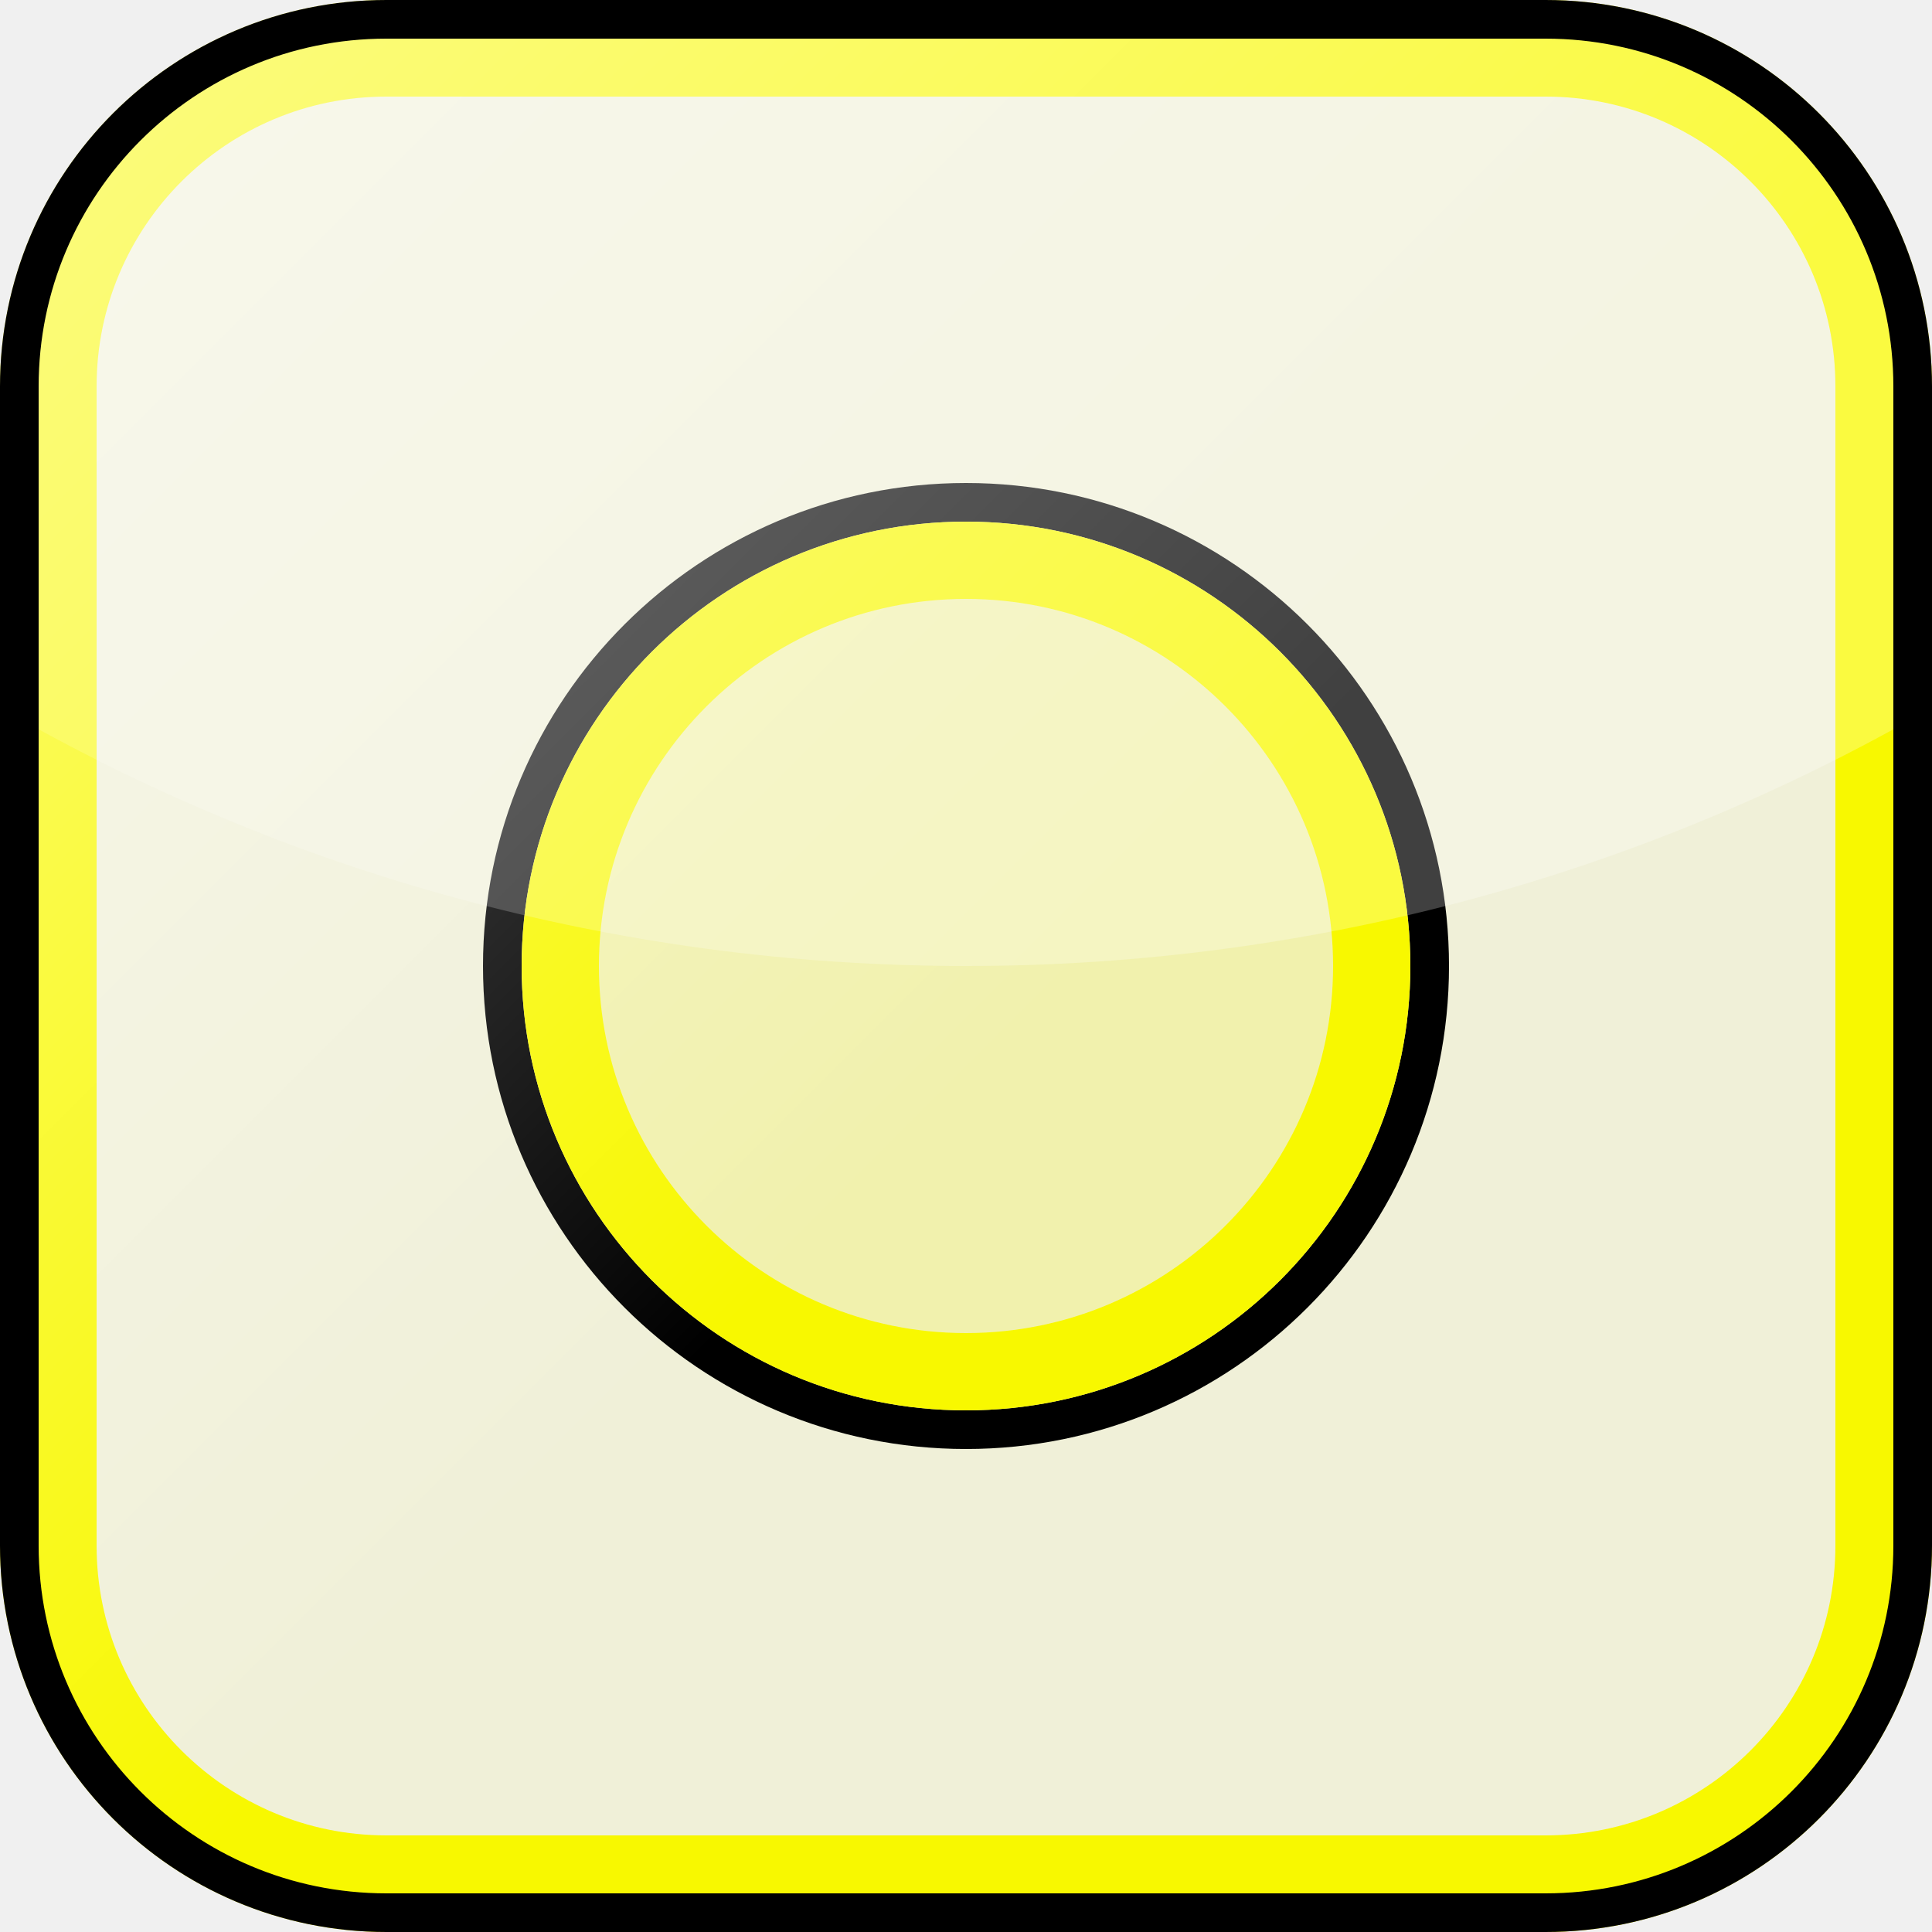
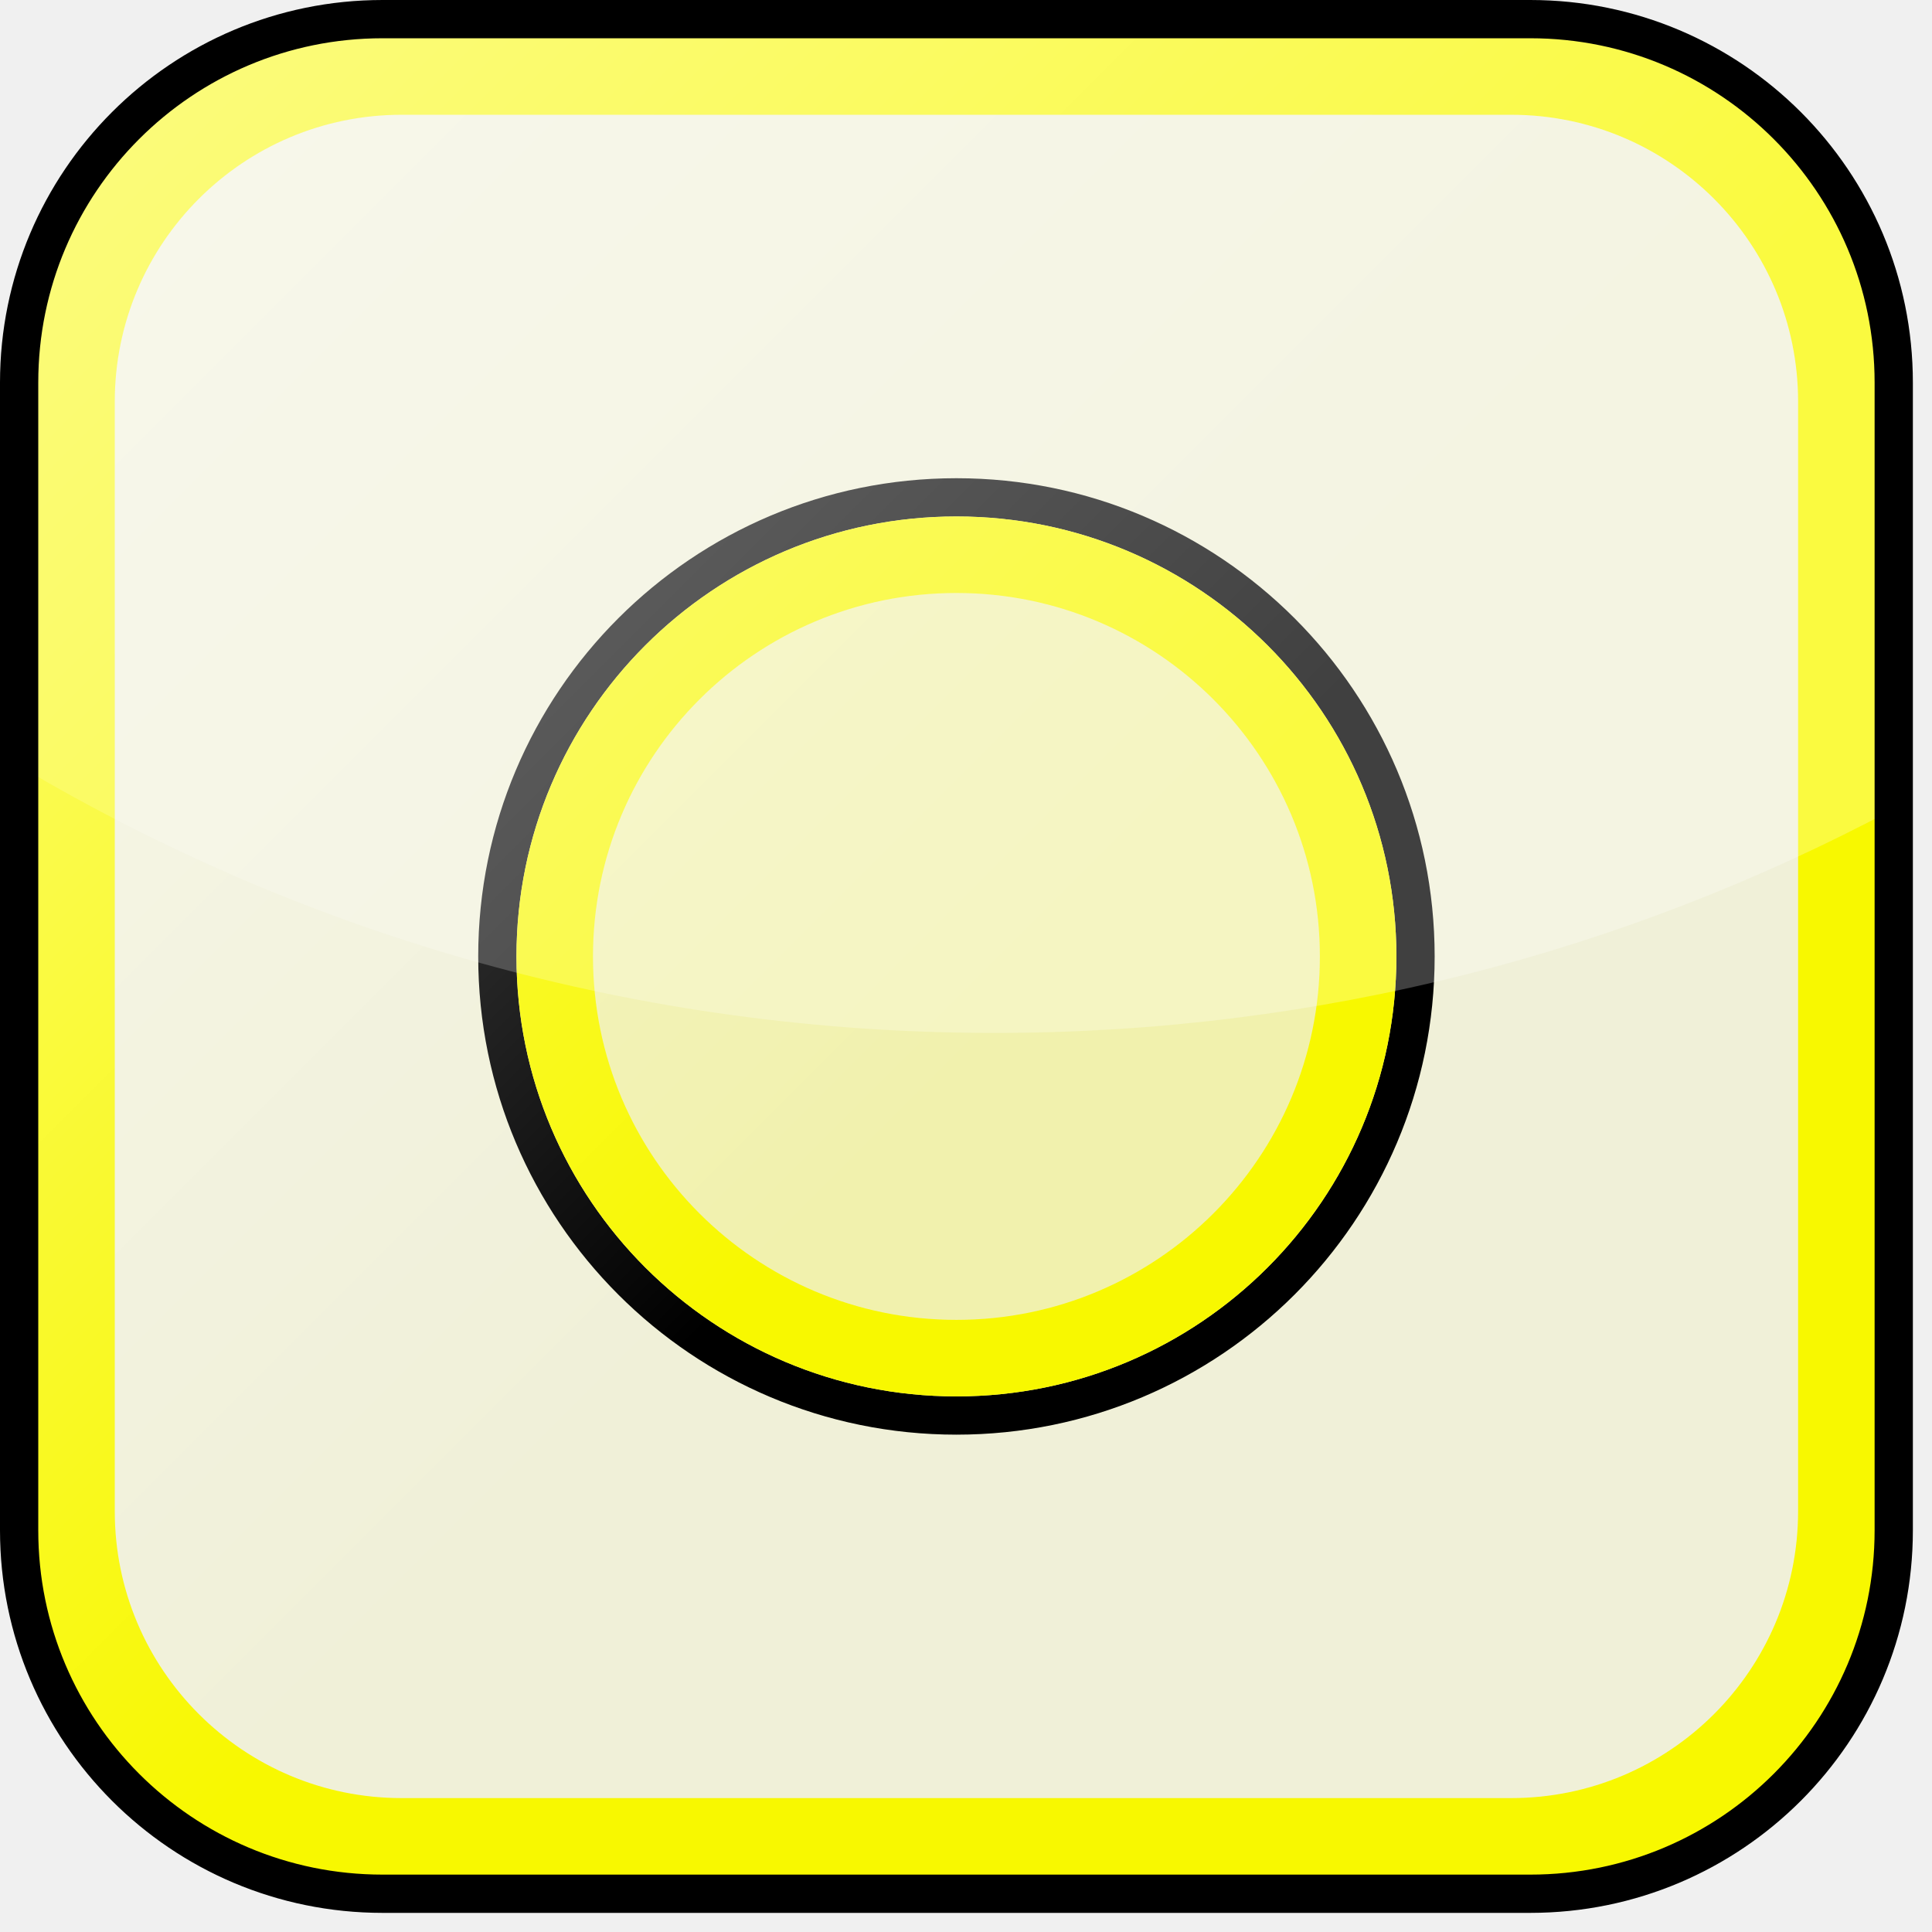
- <svg xmlns="http://www.w3.org/2000/svg" width="100" height="100" viewBox="0 0 100 100" fill="none">
-   <rect x="2.5" y="2.5" width="95" height="95" rx="17.5" fill="#F8F800" fill-opacity="0.1" stroke="#F8F800" stroke-width="5" />
+ <svg xmlns="http://www.w3.org/2000/svg" width="101" height="101" viewBox="0 0 101 101" fill="none">
+   <rect x="3.5" y="3.5" width="93" height="93" rx="17.5" fill="#F8F800" fill-opacity="0.1" stroke="#F8F800" stroke-width="5" />
  <circle cx="50" cy="50" r="24" fill="#F8F800" fill-opacity="0.2" stroke="black" stroke-width="2" />
  <circle cx="50" cy="50" r="21" stroke="#F8F800" stroke-width="4" />
  <g opacity="0.5">
-     <rect width="100" height="100" rx="20" fill="url(#paint0_linear)" />
-     <path fill-rule="evenodd" clip-rule="evenodd" d="M0 36.622V20C0 8.954 8.954 0 20 0H80C91.046 0 100 8.954 100 20V36.622C85.291 45.13 68.214 50 50 50C31.786 50 14.709 45.13 0 36.622Z" fill="white" fill-opacity="0.5" />
+     <rect x="1" y="1" width="98" height="98" rx="20" fill="url(#paint0_linear)" />
+     <path fill-rule="evenodd" clip-rule="evenodd" d="M1 40.035L1 21C1 9.954 9.954 1 21 1H79C90.046 1 99 9.954 99 21V42.289C84.989 49.763 68.989 54 52 54C33.371 54 15.932 48.906 1 40.035Z" fill="white" fill-opacity="0.5" />
  </g>
  <rect x="1" y="1" width="98" height="98" rx="19" stroke="black" stroke-width="2" />
  <defs>
-     <linearGradient id="paint0_linear" x1="0" y1="0" x2="100" y2="100" gradientUnits="userSpaceOnUse">
+     <linearGradient id="paint0_linear" x1="1" y1="1" x2="99" y2="99" gradientUnits="userSpaceOnUse">
      <stop stop-color="white" />
      <stop offset="0.531" stop-color="white" stop-opacity="0" />
      <stop offset="1" stop-color="white" stop-opacity="0" />
    </linearGradient>
  </defs>
</svg>
